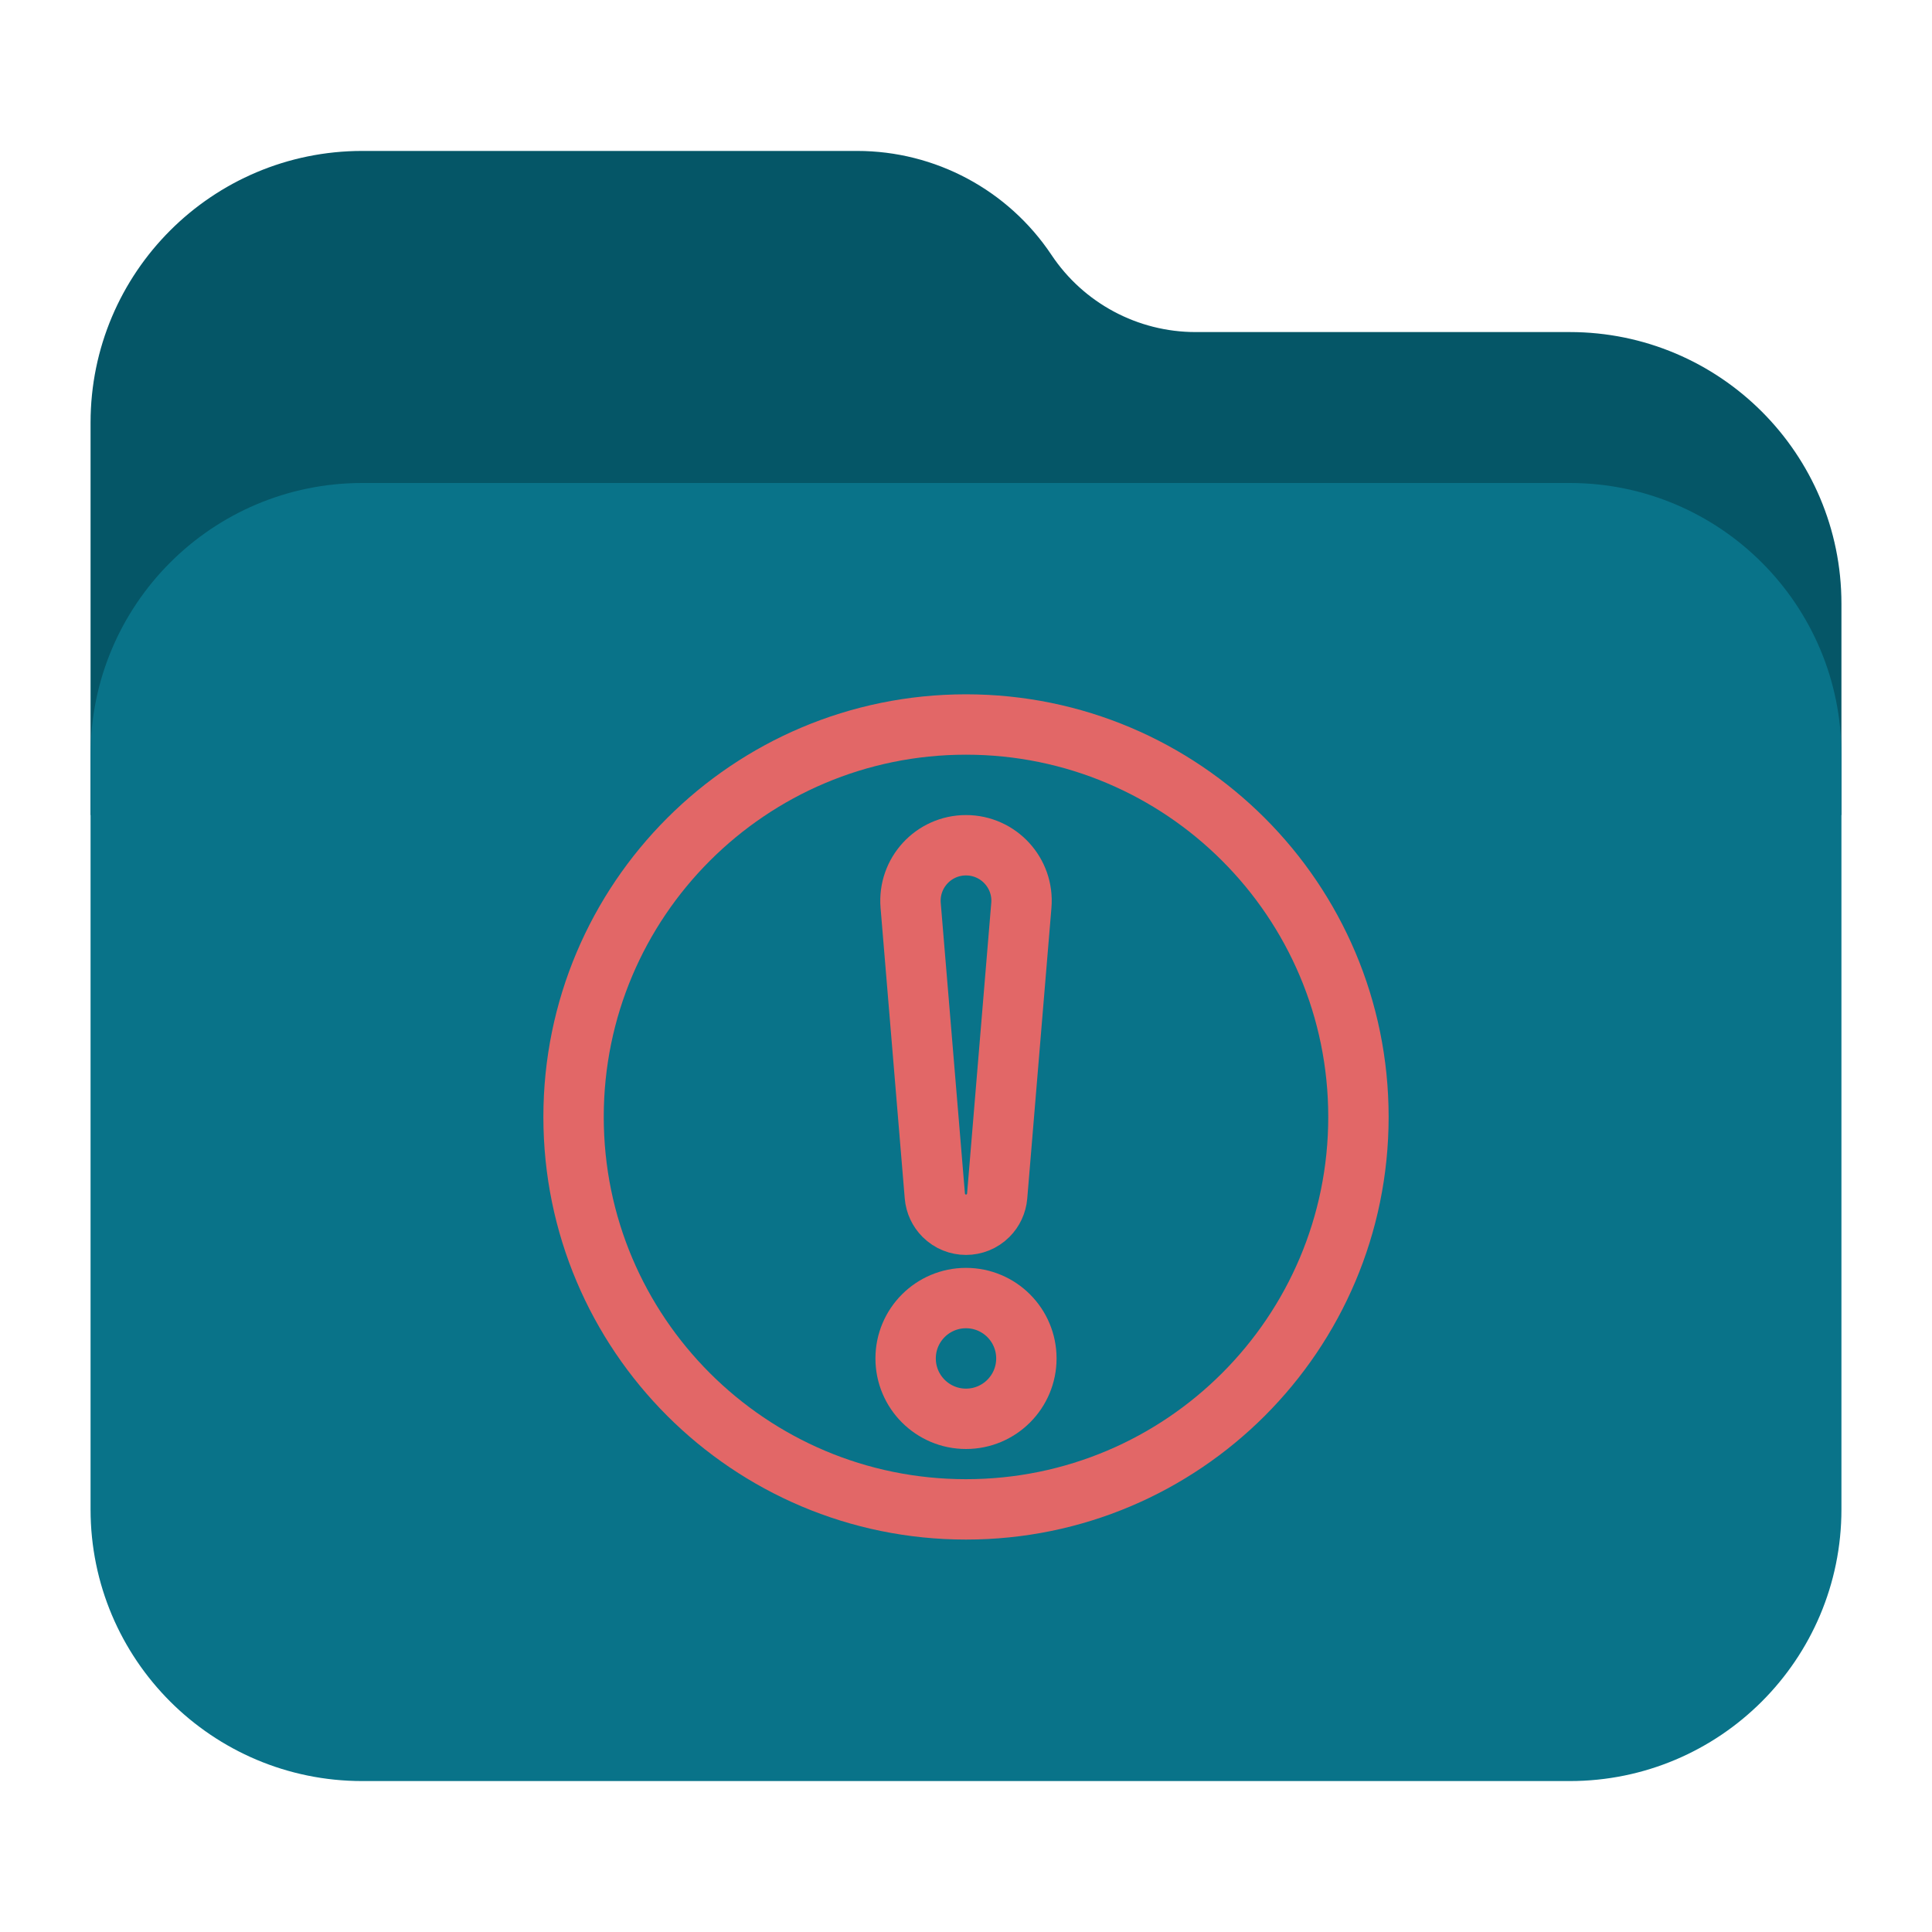
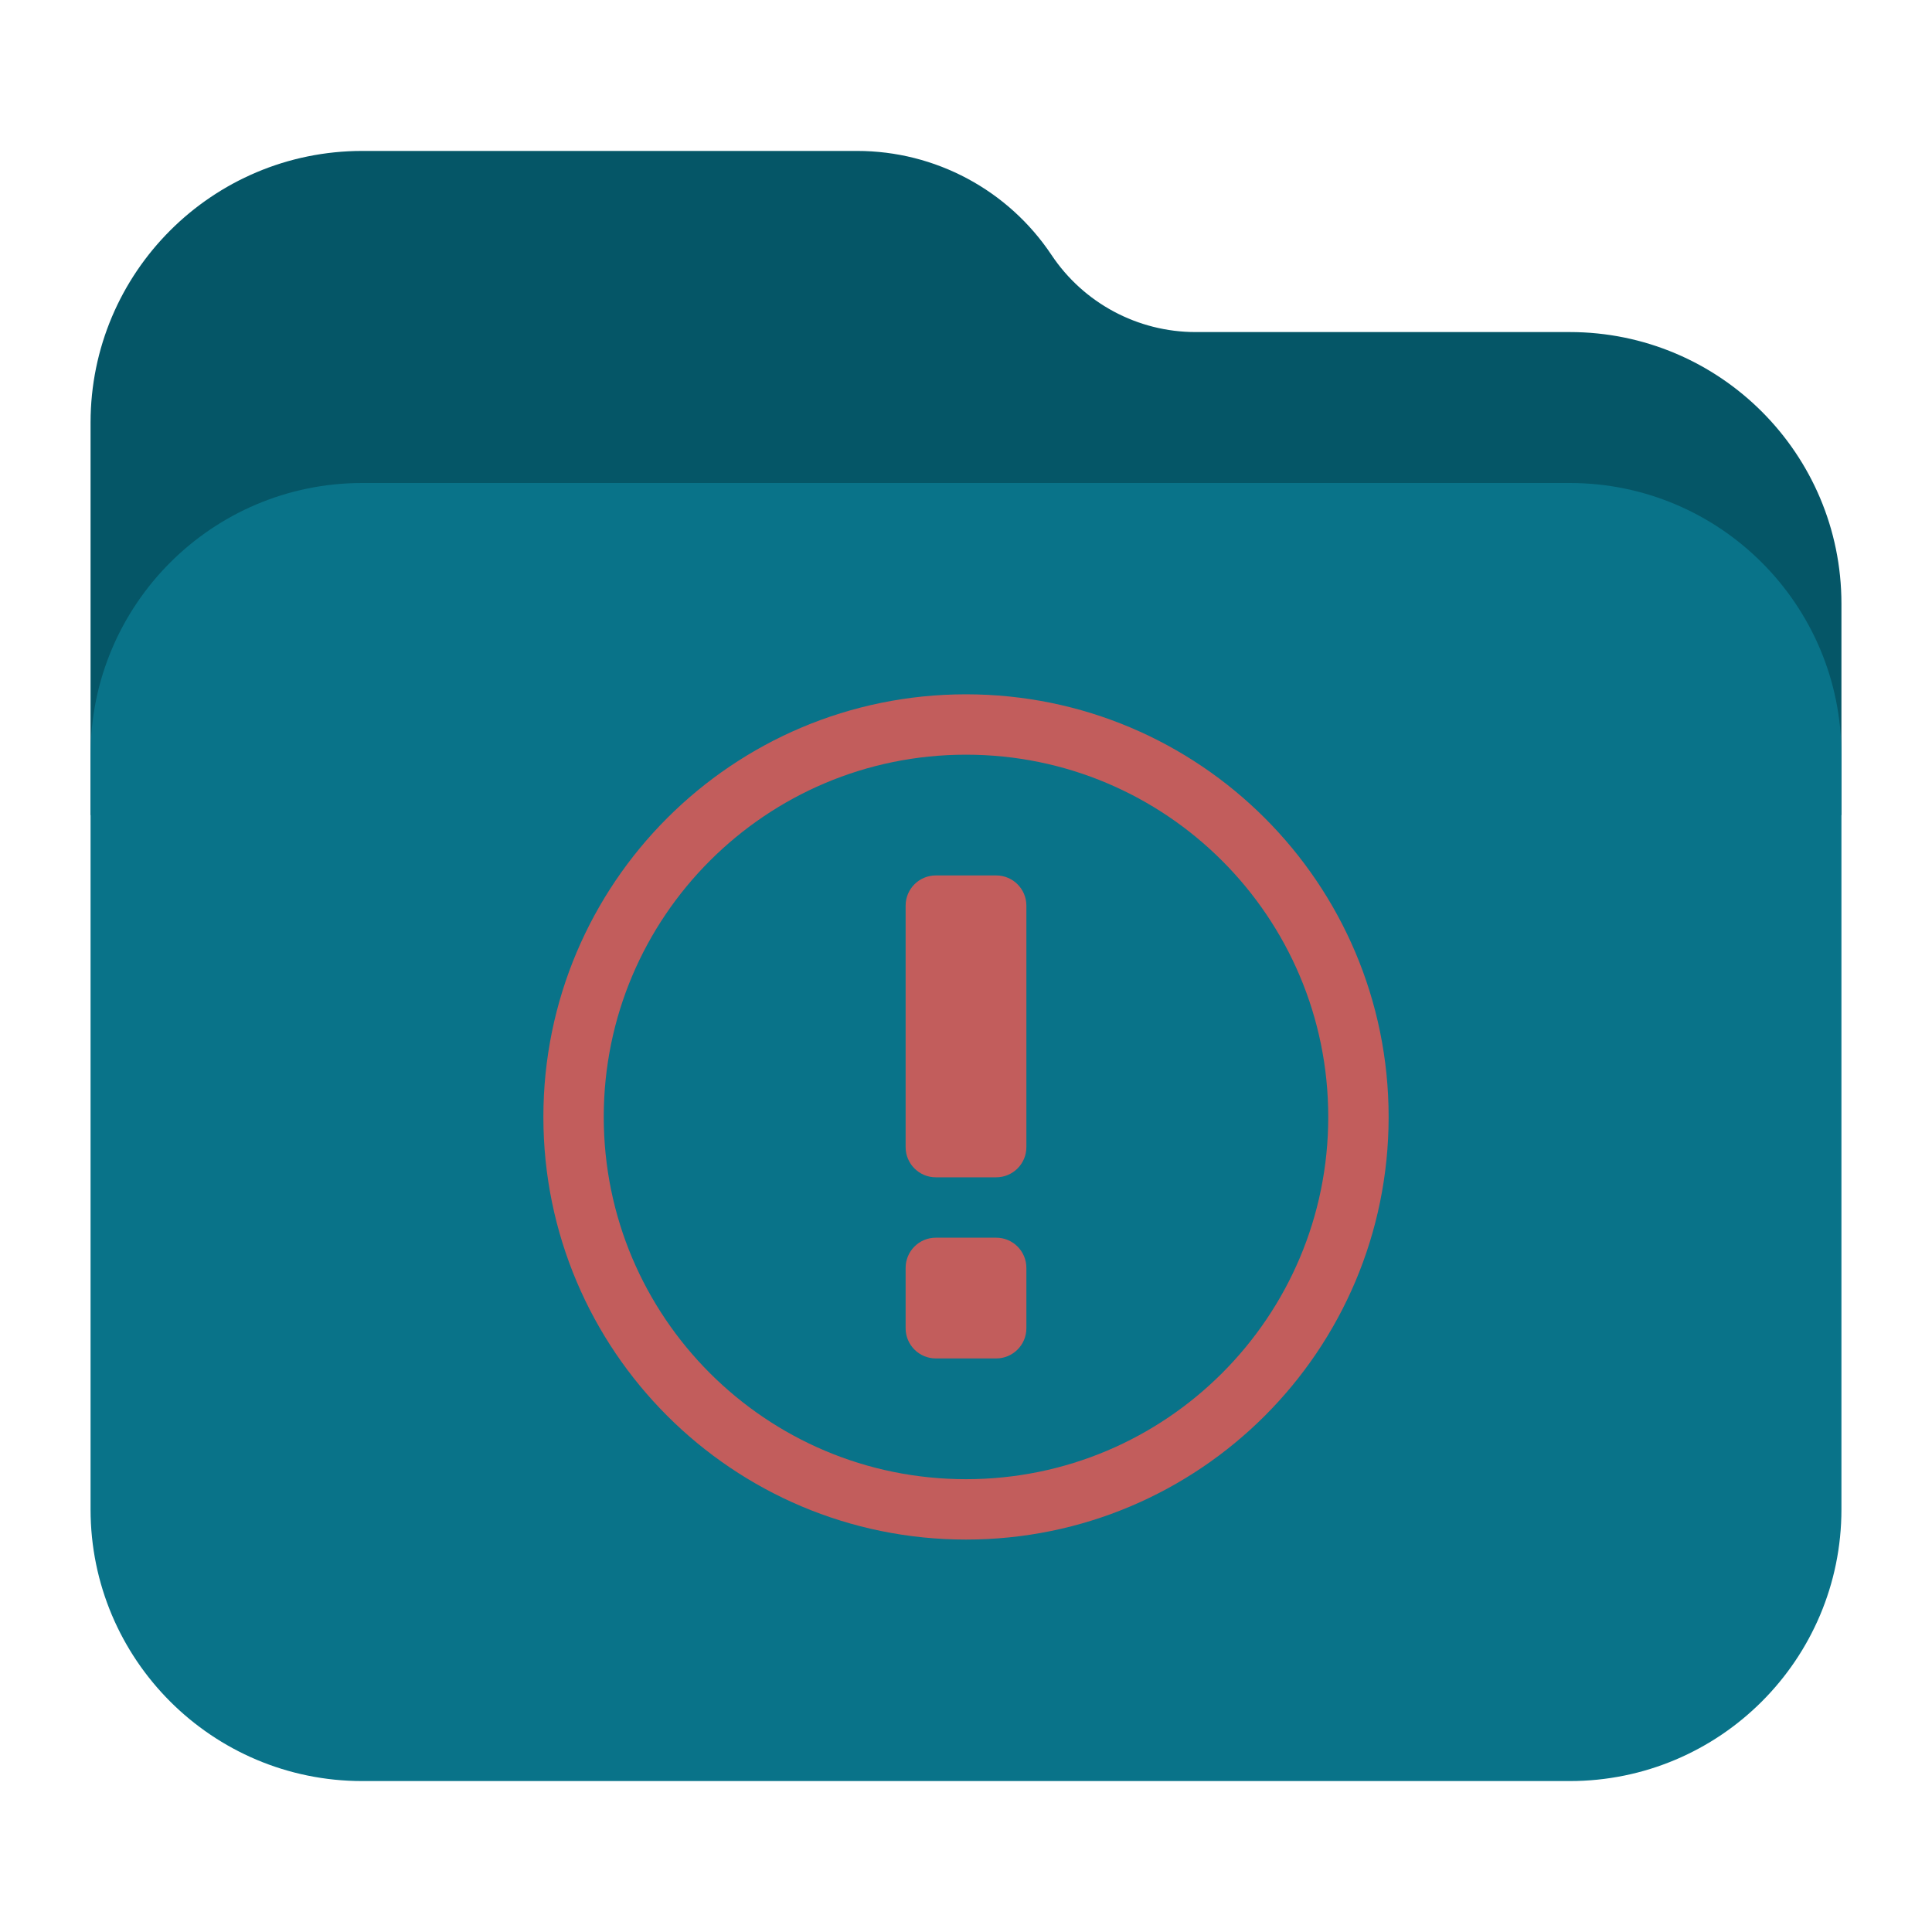
<svg xmlns="http://www.w3.org/2000/svg" viewBox="0 0 64 64" fill="none">
  <path d="M4 14C4 9.582 7.582 6 12 6H28.394C30.647 6 32.751 7.126 34 9C35.249 10.874 37.353 12 39.606 12H52C56.418 12 60 15.582 60 20V26H4V14Z" stroke="#055667" stroke-width="2" fill="#055667" />
  <path d="M4 25C4 20.582 7.582 17 12 17H32H52C56.418 17 60 20.582 60 25V50C60 54.418 56.418 58 52 58H12C7.582 58 4 54.418 4 50V25Z" stroke="#097389" stroke-width="2" fill="#097389" />
  <g transform="translate(32 37) scale(1.333333) translate(-32 -37)">
-     <circle cx="32" cy="37" r="9.75" stroke="#e26767" stroke-width="1.5" />
-     <path d="M30.625 31.745C30.558 30.94 31.192 30.25 32 30.25C32.807 30.25 33.443 30.94 33.375 31.745L32.774 38.967C32.758 39.15 32.679 39.321 32.549 39.451C32.246 39.754 31.754 39.754 31.451 39.451C31.321 39.321 31.242 39.15 31.226 38.967L30.625 31.745Z" stroke="#e26767" stroke-width="1.5" />
-     <circle cx="32" cy="43" r="1.5" stroke="#e26767" stroke-width="1.5" />
+     <circle cx="32" cy="37" r="9.75" stroke="#c25d5c" stroke-width="1.5" />
+     <rect x="30.5" y="31" width="3" height="7.5" rx="0.75" fill="#c25d5c" />
+     <rect x="30.5" y="40" width="3" height="3" rx="0.75" fill="#c25d5c" />
  </g>
</svg>
